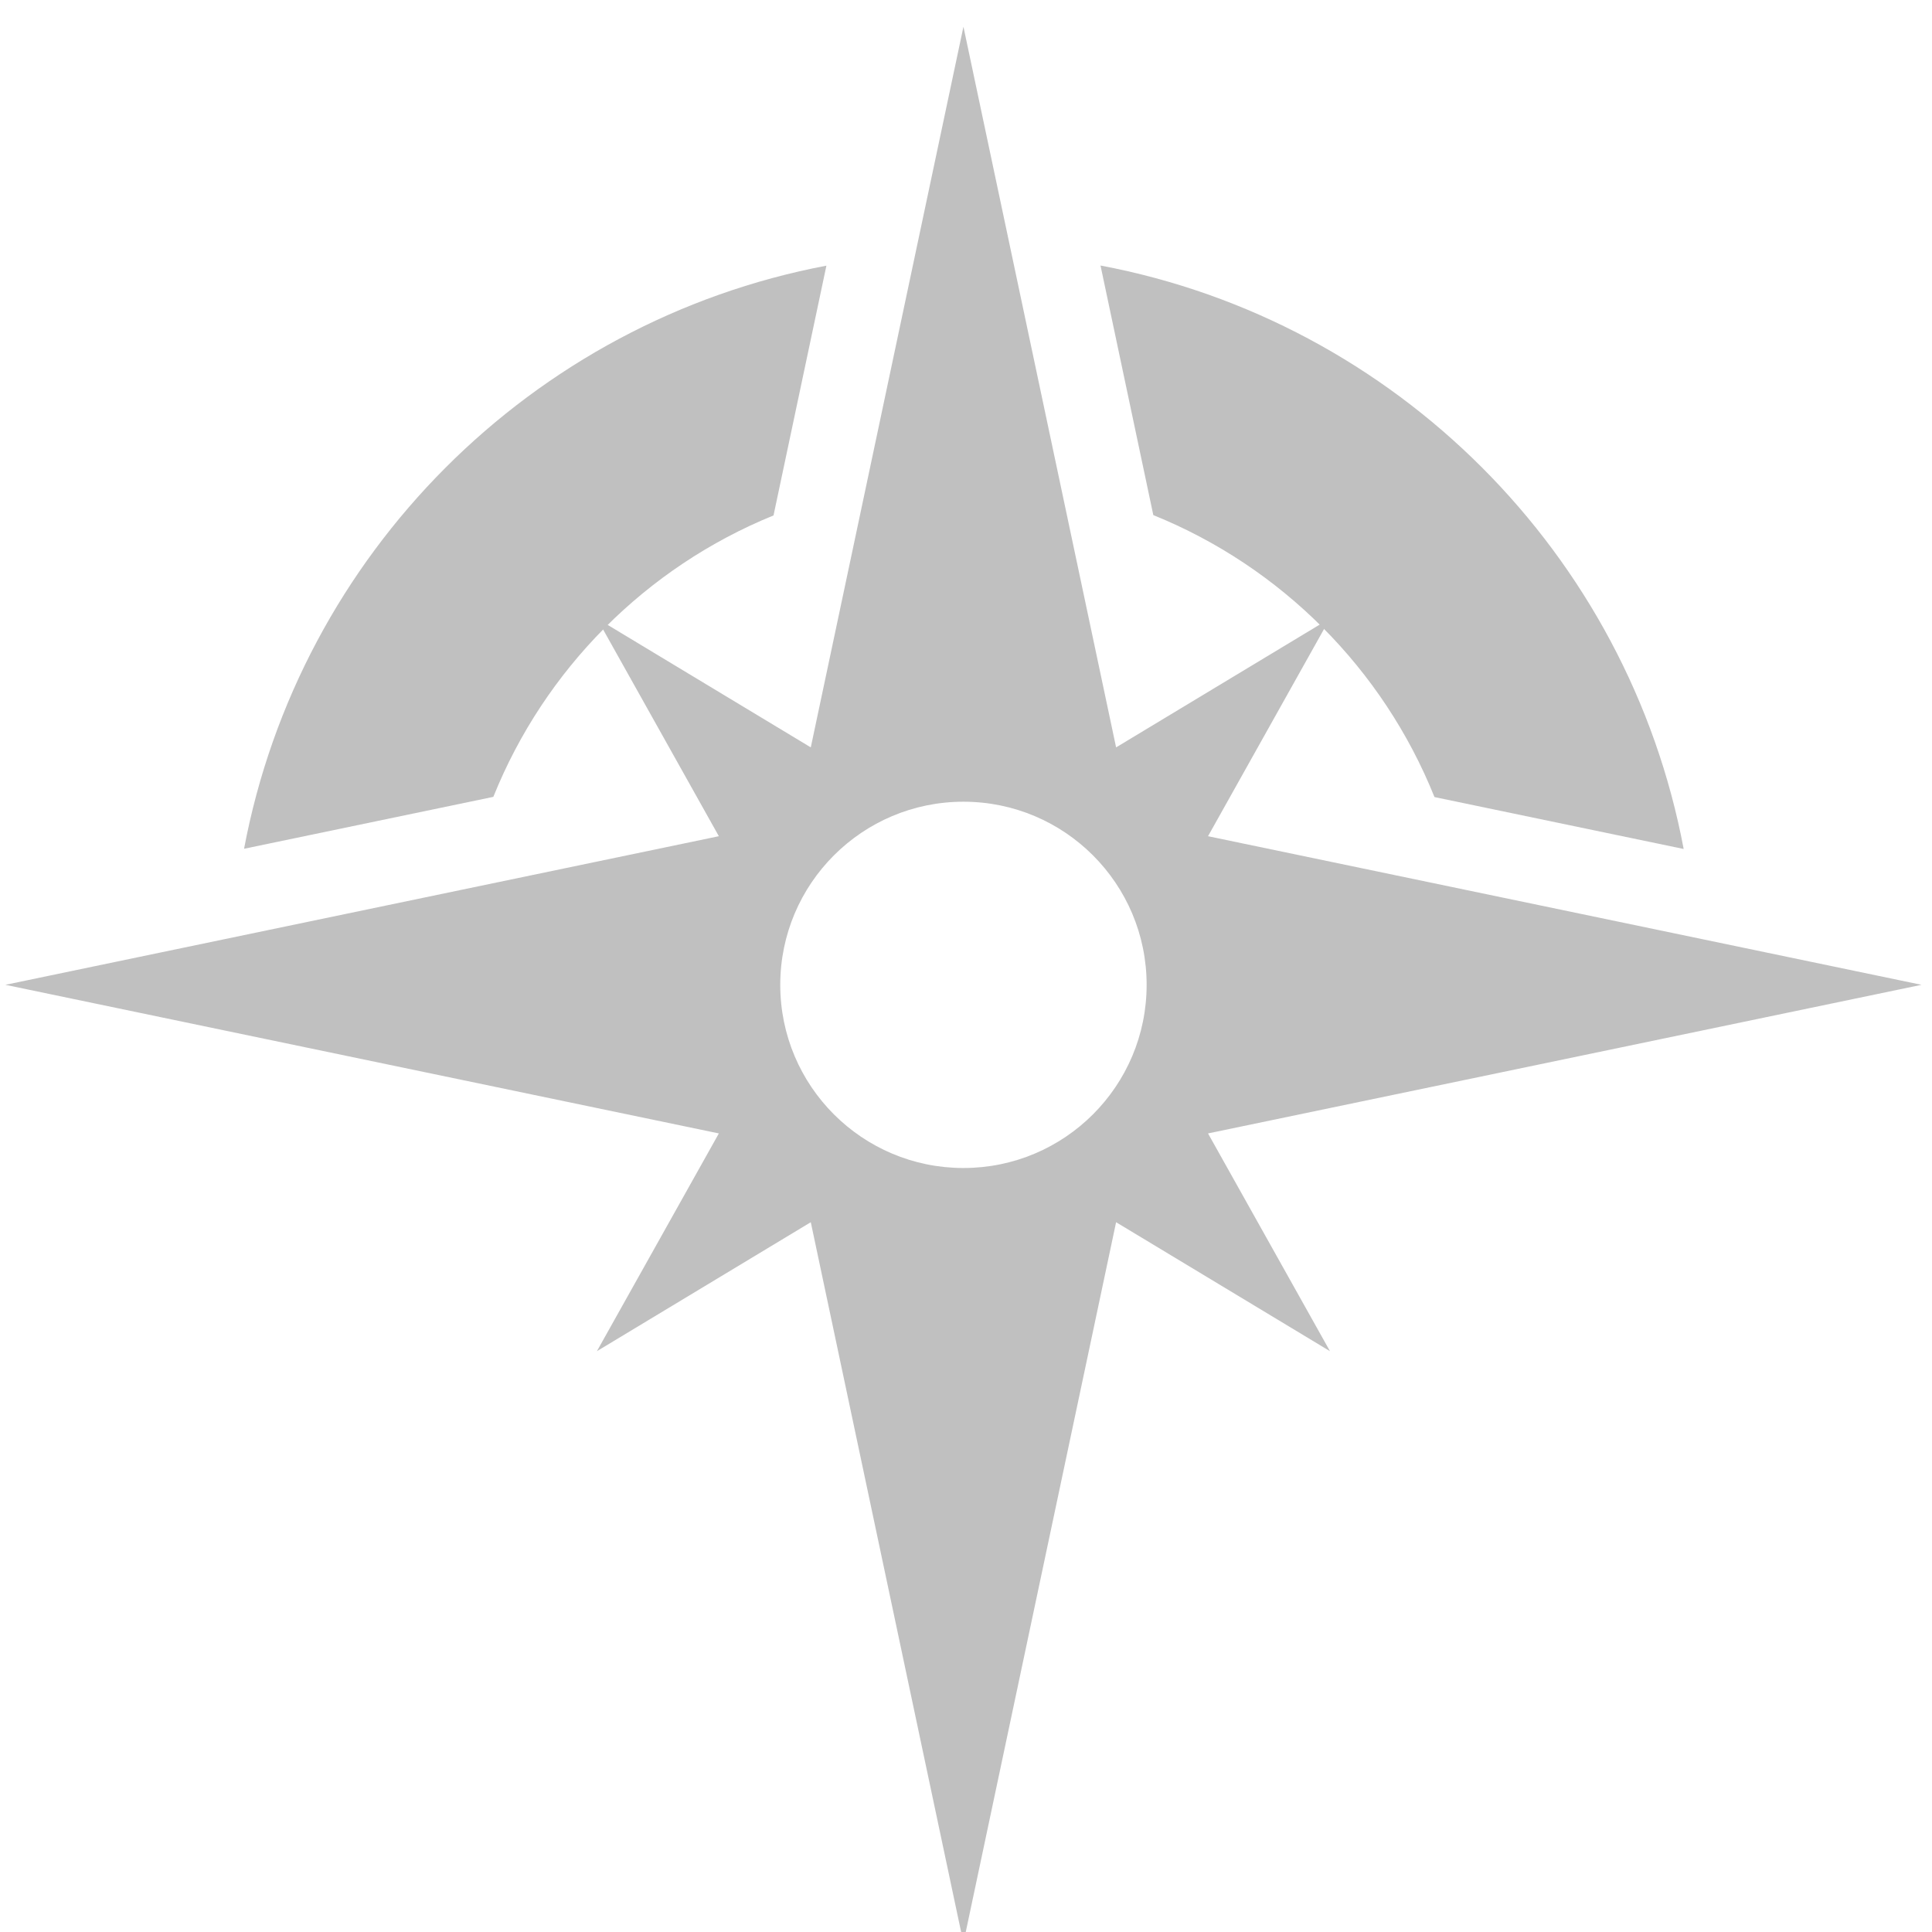
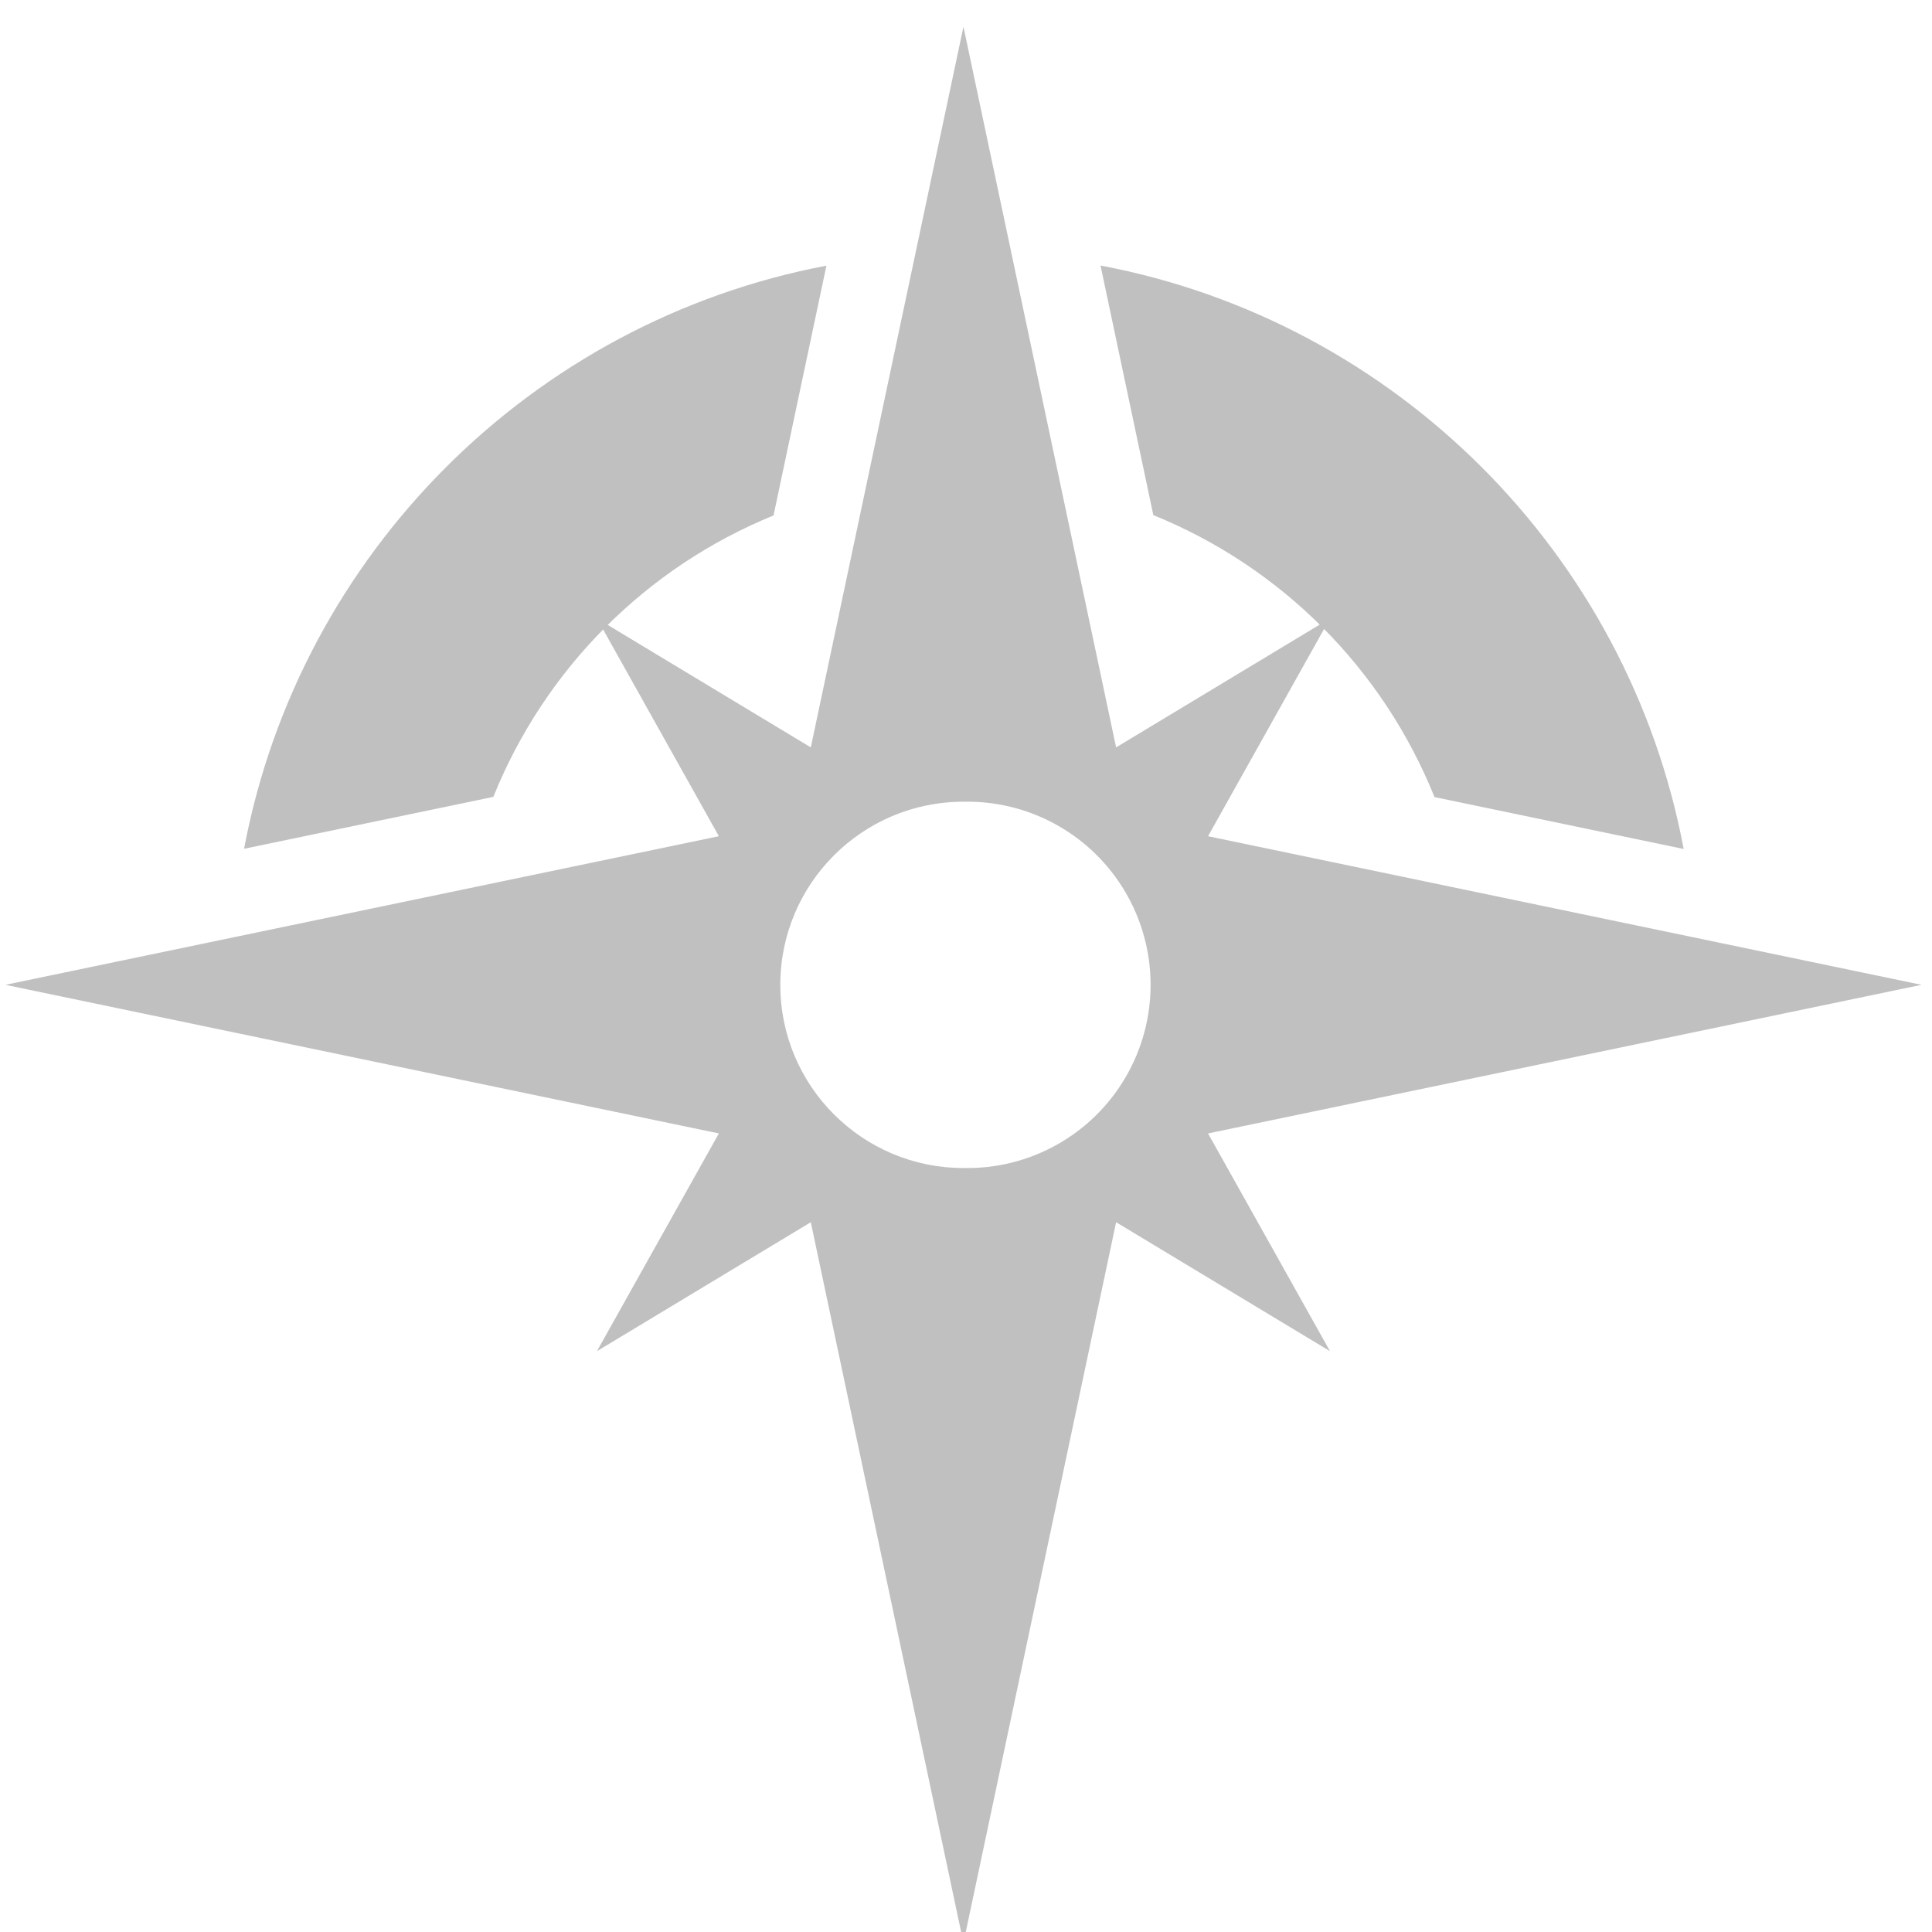
- <svg xmlns="http://www.w3.org/2000/svg" version="1.1" x="0px" y="0px" width="128" height="128" viewBox="0 0 128 128" enable-background="new 0 0 780 650" xml:space="preserve" id="svg2">
-   <defs id="defs1454">
-     <clipPath clipPathUnits="userSpaceOnUse" id="clipPath9180">
-       <path style="fill:#a9a9a9;fill-opacity:1;fill-rule:evenodd;stroke:none" id="path9182" d="m 87.962,52.106 a 43.981,52.026 0 1 1 -87.962,0 43.981,52.026 0 1 1 87.962,0 z" transform="matrix(1.39939,0,0,1.190722,3.486295,1.057512)" />
-     </clipPath>
-     <clipPath clipPathUnits="userSpaceOnUse" id="clipPath9184">
-       <path style="fill:#a9a9a9;fill-opacity:1;fill-rule:evenodd;stroke:none" id="path9186" d="m 87.962,52.106 a 43.981,52.026 0 1 1 -87.962,0 43.981,52.026 0 1 1 87.962,0 z" transform="matrix(0.1815424,0,0,0.1544719,788.0137,700.6396)" />
+ <svg xmlns="http://www.w3.org/2000/svg" xml:space="preserve" width="128" height="128">
+   <defs>
+     <clipPath id="a" clipPathUnits="userSpaceOnUse">
+       <path d="M87.962 52.106a43.981 52.026 0 1 1-87.962 0 43.981 52.026 0 1 1 87.962 0z" style="fill:#a9a9a9;fill-opacity:1;fill-rule:evenodd;stroke:none" transform="matrix(.18154 0 0 .15447 788.014 700.64)" />
    </clipPath>
  </defs>
-   <g id="Help" transform="matrix(7.708338,0,0,7.708338,-6070.79,-5399.71)" clip-path="url(#clipPath9184)">
-     <path d="m 509.778,597.159 c -12.427,0 -22.5,10.074 -22.5,22.5 0,12.428 10.073,22.5 22.5,22.5 12.427,0 22.5,-10.072 22.5,-22.5 -10e-4,-12.426 -10.073,-22.5 -22.5,-22.5 z m -0.559,36.414 c -1.676,0 -3.054,-1.379 -3.054,-3.055 0,-1.676 1.378,-3.053 3.054,-3.053 1.677,0 3.054,1.377 3.054,3.053 0,1.676 -1.377,3.055 -3.054,3.055 z m 2.904,-11.791 c -0.892,1.305 -0.594,3.129 -3.052,3.129 -1.602,0 -2.385,-1.305 -2.385,-2.496 0,-4.432 6.519,-5.436 6.519,-9.086 0,-2.012 -1.34,-3.203 -3.576,-3.203 -4.767,0 -2.905,4.916 -6.518,4.916 -1.304,0 -2.421,-0.783 -2.421,-2.271 0,-3.65 4.172,-6.891 8.714,-6.891 4.769,0 9.46,2.197 9.46,7.449 10e-4,4.842 -5.55,6.703 -6.741,8.453 z" id="path695" style="fill:#333333" />
+   <g clip-path="url(#a)" transform="translate(-6070.79 -5399.71)scale(7.70834)">
+     <path d="M509.778 597.159c-12.427 0-22.5 10.074-22.5 22.5 0 12.428 10.073 22.5 22.5 22.5s22.5-10.072 22.5-22.5c-.001-12.426-10.073-22.5-22.5-22.5zm-.559 36.414a3.069 3.069 0 0 1-3.054-3.055 3.067 3.067 0 0 1 3.054-3.053 3.066 3.066 0 0 1 3.054 3.053 3.068 3.068 0 0 1-3.054 3.055zm2.904-11.791c-.892 1.305-.594 3.129-3.052 3.129-1.602 0-2.385-1.305-2.385-2.496 0-4.432 6.519-5.436 6.519-9.086 0-2.012-1.34-3.203-3.576-3.203-4.767 0-2.905 4.916-6.518 4.916-1.304 0-2.421-.783-2.421-2.271 0-3.65 4.172-6.891 8.714-6.891 4.769 0 9.46 2.197 9.46 7.449.001 4.842-5.55 6.703-6.741 8.453z" style="fill:#333" />
  </g>
-   <style id="style8" type="text/css">
-       .Border { fill: lightGray; stroke: black; stroke-width: 4; }
-       .Label { font-size:24; font-family:Arial; fill:black; }
-    </style>
-   <style id="style8-7" type="text/css">
-       .Border { fill: lightGray; stroke: black; stroke-width: 4; }
-       .Label { font-size:24; font-family:Arial; fill:black; }
-    </style>
-   <style id="style8-3" type="text/css">
-       .Border { fill: lightGray; stroke: black; stroke-width: 4; }
-       .Label { font-size:24; font-family:Arial; fill:black; }
-    </style>
-   <style id="style8-6" type="text/css">
-       .Border { fill: lightGray; stroke: black; stroke-width: 4; }
-       .Label { font-size:24; font-family:Arial; fill:black; }
-    </style>
-   <style type="text/css" id="style8-1">
-       .Border { fill: lightGray; stroke: black; stroke-width: 4; }
-       .Label { font-size:24; font-family:Arial; fill:black; }
-    </style>
-   <style type="text/css" id="style8-7-0">
-       .Border { fill: lightGray; stroke: black; stroke-width: 4; }
-       .Label { font-size:24; font-family:Arial; fill:black; }
-    </style>
-   <style type="text/css" id="style8-3-2">
-       .Border { fill: lightGray; stroke: black; stroke-width: 4; }
-       .Label { font-size:24; font-family:Arial; fill:black; }
-    </style>
-   <style type="text/css" id="style8-6-7">
-       .Border { fill: lightGray; stroke: black; stroke-width: 4; }
-       .Label { font-size:24; font-family:Arial; fill:black; }
-    </style>
-   <path style="fill:#333333;fill-opacity:1;fill-rule:evenodd;stroke:none" d="" id="path7612" clip-path="url(#clipPath9180)" />
-   <g id="Compass" transform="matrix(2.821166,0,0,2.821166,-528.8119,-159.3661)" style="fill:#c0c0c0">
-     <g id="g1190" style="fill:#c0c0c0">
-       <path d="m 232.569,79.617 -16.755,-3.49 2.864,-5.115 -5.023,3.029 -3.585,-16.924 -3.585,16.924 -5.023,-3.029 2.864,5.115 -16.755,3.49 h -0.001 l 0.001,0 0,0 16.755,3.49 -2.864,5.114 5.023,-3.029 3.585,16.925 3.585,-16.925 5.023,3.029 -2.864,-5.114 16.755,-3.49 0,0 0,0 0,0 z m -22.499,4.302 c -2.376,0 -4.302,-1.925 -4.302,-4.301 0,-2.375 1.926,-4.301 4.302,-4.301 2.376,0 4.302,1.926 4.302,4.301 0,2.376 -1.926,4.301 -4.302,4.301 z" id="path1192" style="stroke-width:1;stroke-miterlimit:4;stroke-dasharray:none;fill-opacity:1;stroke-dashoffset:0;stroke:none;stroke-opacity:1;fill-rule:evenodd;stroke-linejoin:round;fill:#c0c0c0" />
-       <g id="g1194" style="fill:#c0c0c0">
-         <path d="m 199.03,75.203 c 1.204,-2.997 3.589,-5.393 6.58,-6.609 l 1.242,-5.866 c -6.921,1.314 -12.371,6.771 -13.676,13.694 l 5.854,-1.219 z" id="path1196" style="stroke-width:1;stroke-miterlimit:4;stroke-dasharray:none;fill-opacity:1;stroke-dashoffset:0;stroke:none;stroke-opacity:1;fill-rule:evenodd;stroke-linejoin:round;fill:#c0c0c0" />
-         <path d="m 214.529,68.586 c 3.002,1.214 5.396,3.615 6.603,6.622 l 5.852,1.219 C 225.679,69.495 220.22,64.032 213.289,62.725 l 1.24,5.861 z" id="path1200" style="stroke-width:1;stroke-miterlimit:4;stroke-dasharray:none;fill-opacity:1;stroke-dashoffset:0;stroke:none;stroke-opacity:1;fill-rule:evenodd;stroke-linejoin:round;fill:#c0c0c0" />
-       </g>
+   <g style="fill:silver">
+     <path d="m232.569 79.617-16.755-3.49 2.864-5.115-5.023 3.029-3.585-16.924-3.585 16.924-5.023-3.029 2.864 5.115-16.755 3.49h-.001.001l16.755 3.49-2.864 5.114 5.023-3.029 3.585 16.925 3.585-16.925 5.023 3.029-2.864-5.114 16.755-3.49zm-22.499 4.302a4.301 4.301 0 1 1 0-8.602 4.302 4.302 0 1 1 0 8.602z" style="stroke-width:1;stroke-miterlimit:4;stroke-dasharray:none;fill-opacity:1;stroke-dashoffset:0;stroke:none;stroke-opacity:1;fill-rule:evenodd;stroke-linejoin:round;fill:silver" transform="translate(-528.812 -159.366)scale(2.82117)" />
+     <g style="fill:silver">
+       <path d="M199.03 75.203a11.964 11.964 0 0 1 6.58-6.609l1.242-5.866c-6.921 1.314-12.371 6.771-13.676 13.694l5.854-1.219zm15.499-6.617a11.965 11.965 0 0 1 6.603 6.622l5.852 1.219c-1.305-6.932-6.764-12.395-13.695-13.702l1.24 5.861z" style="stroke-width:1;stroke-miterlimit:4;stroke-dasharray:none;fill-opacity:1;stroke-dashoffset:0;stroke:none;stroke-opacity:1;fill-rule:evenodd;stroke-linejoin:round;fill:silver" transform="translate(-528.812 -159.366)scale(2.82117)" />
    </g>
  </g>
</svg>
